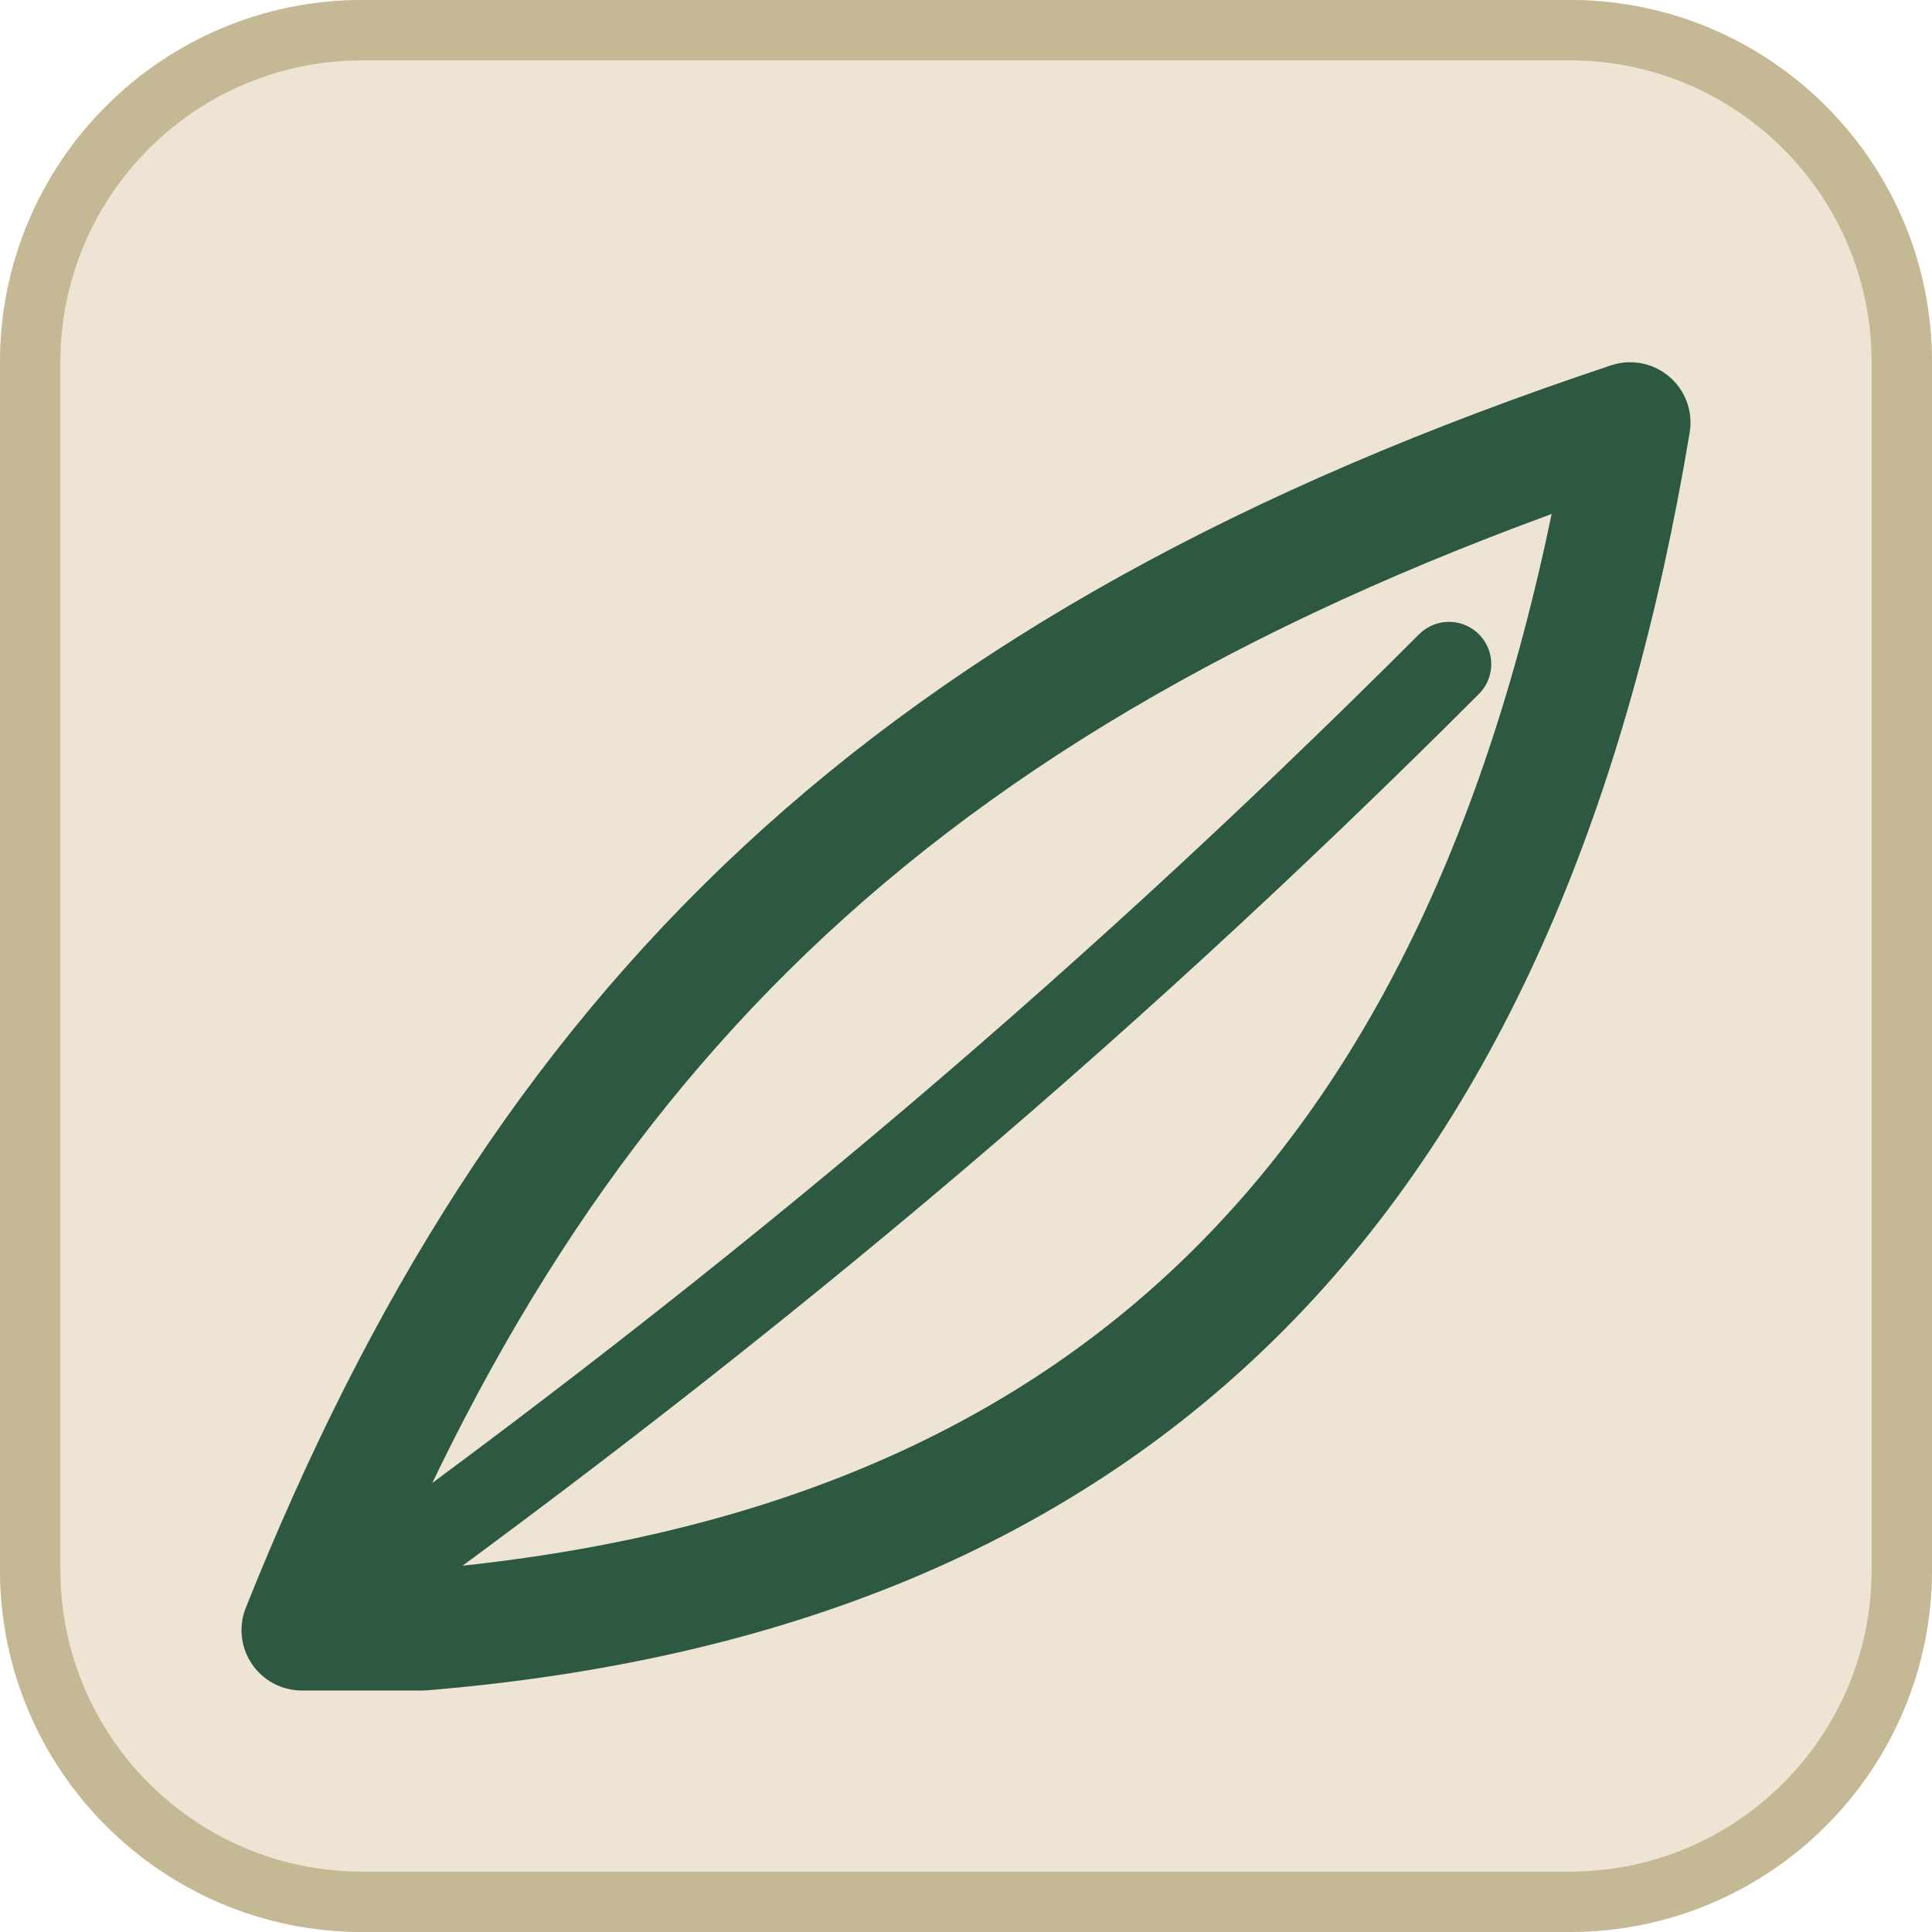
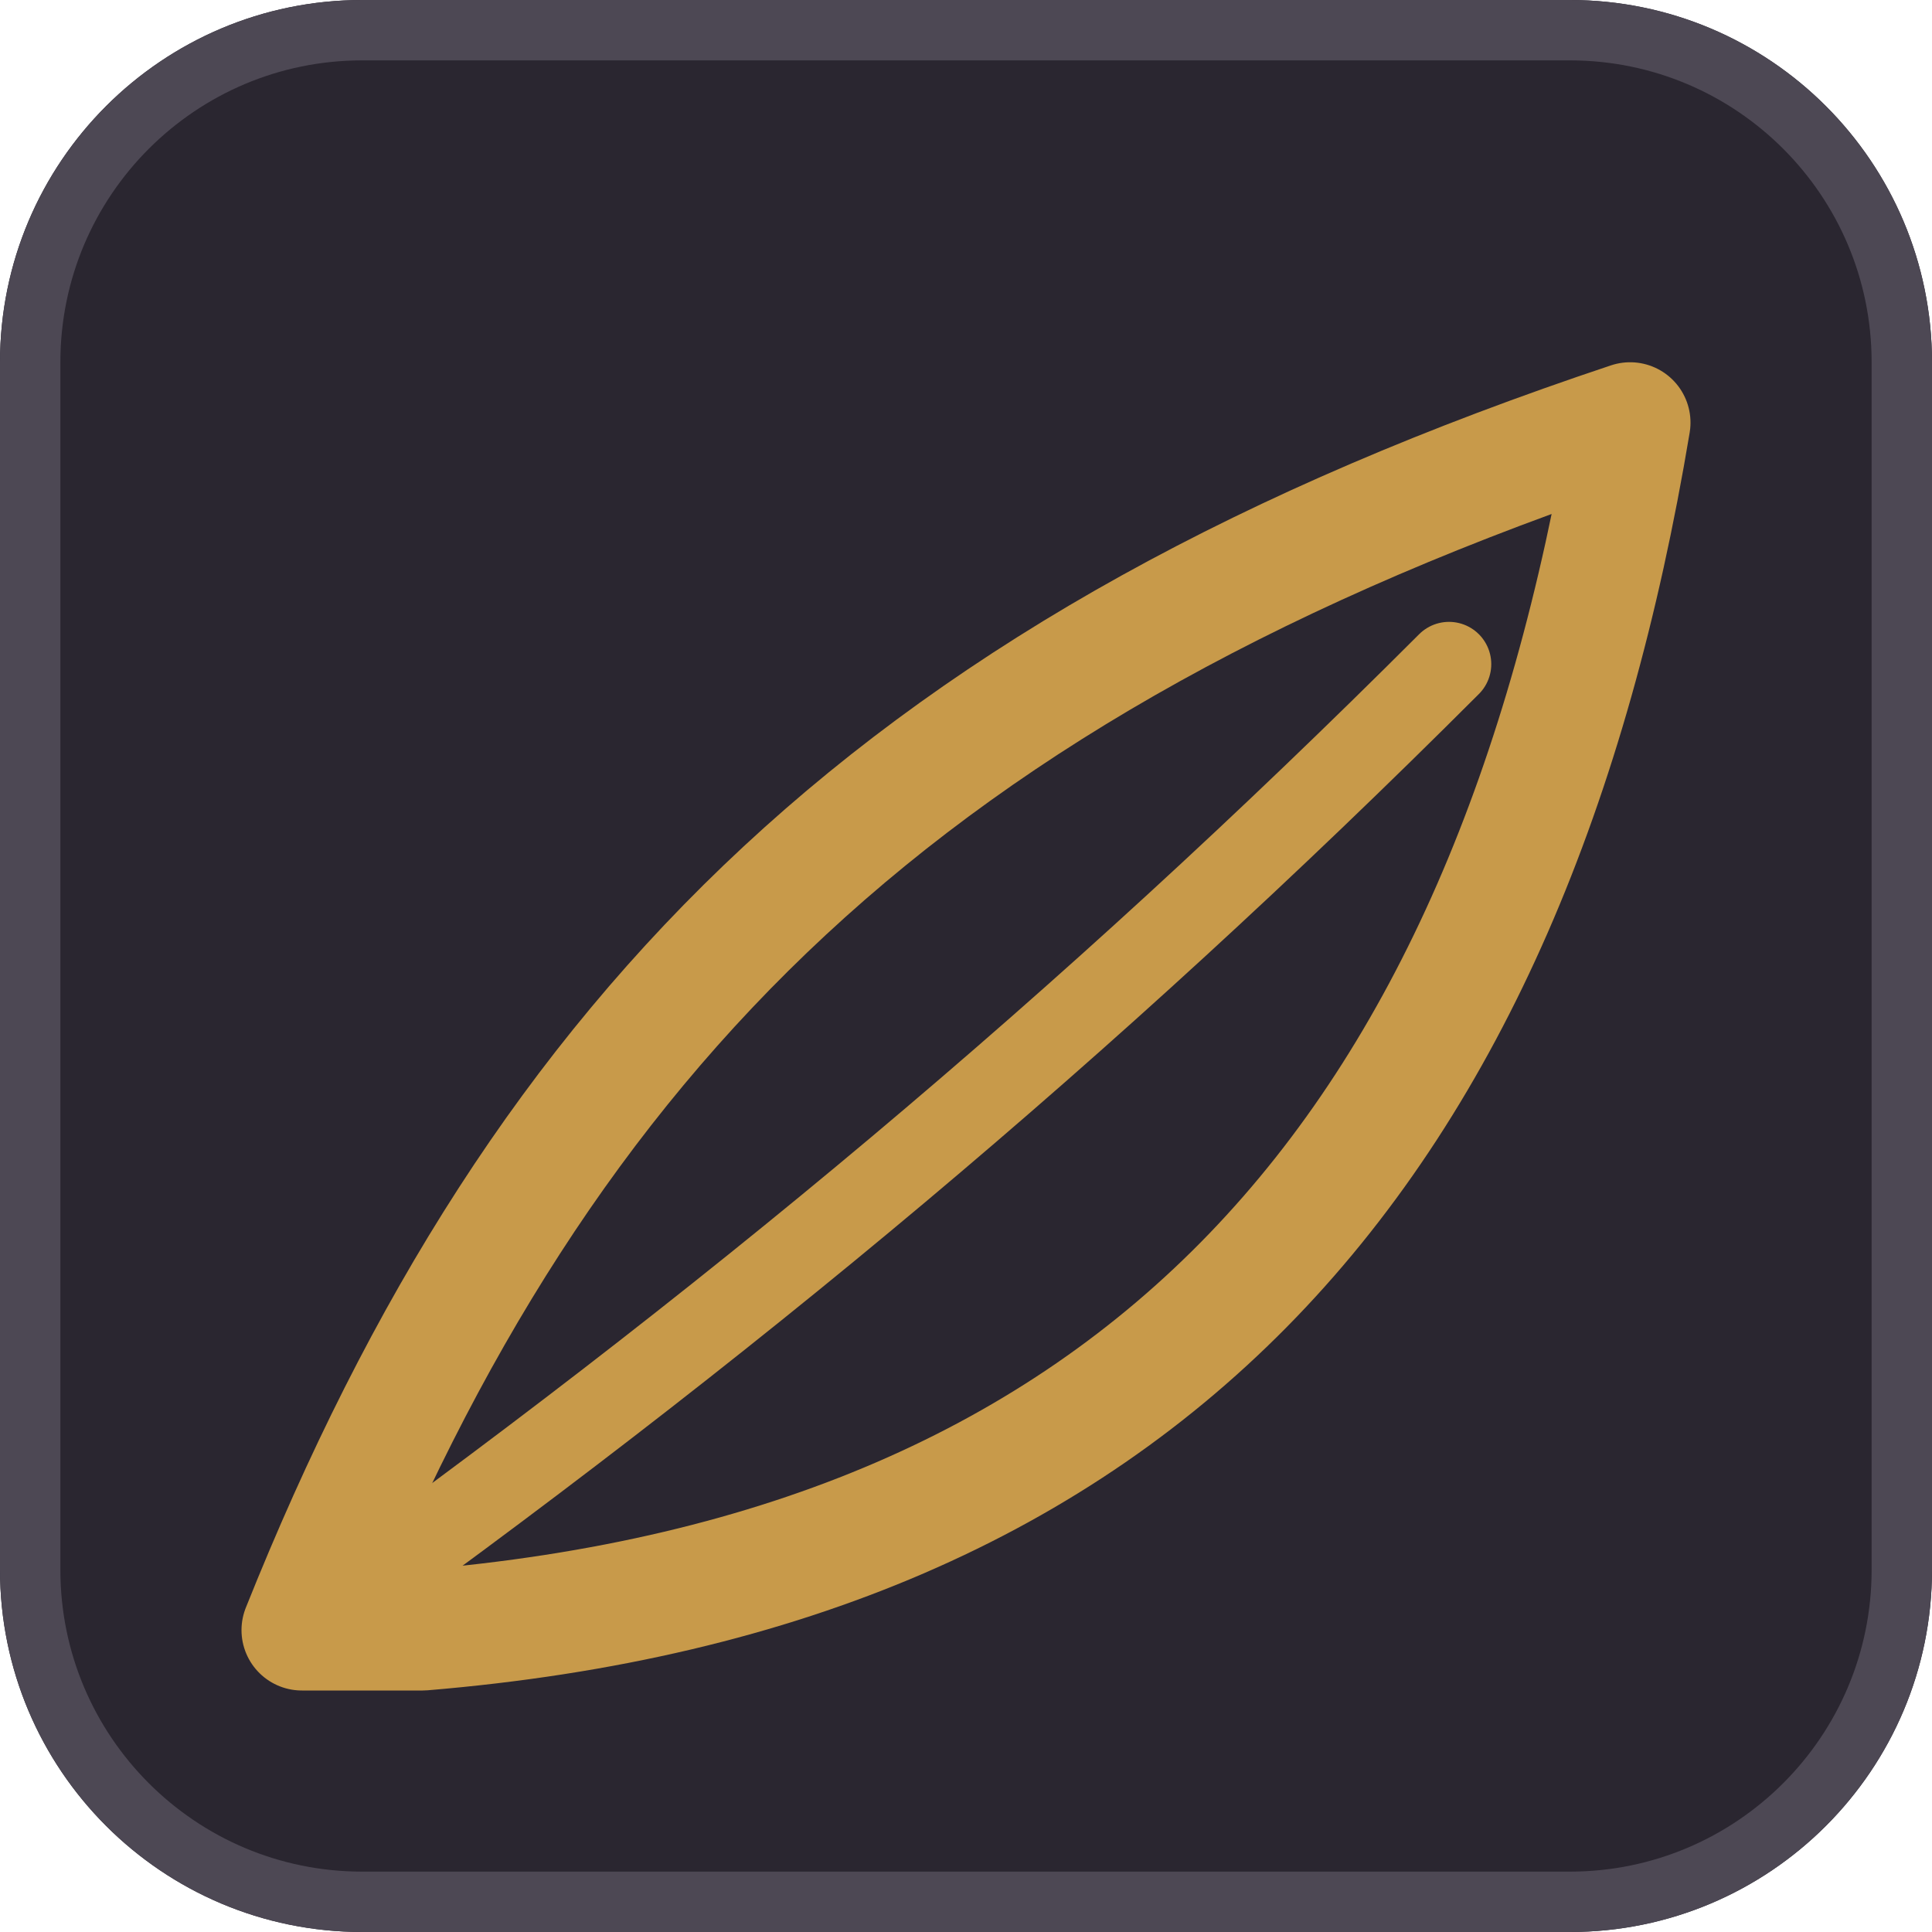
<svg xmlns="http://www.w3.org/2000/svg" viewBox="0 0 32 32">
-   <rect width="32" height="32" rx="6" fill="#ede4d3" />
-   <rect x="0.5" y="0.5" width="31" height="31" rx="5.5" fill="none" stroke="#c5b894" stroke-width="1" />
-   <path d="M5 27 C 9 17, 15 11, 27 7 C 25 19, 19 26, 7 27 Z" fill="none" stroke="#2d5942" stroke-width="2" stroke-linejoin="round" />
-   <path d="M5 27 C 12 22, 18 17, 24 11" fill="none" stroke="#2d5942" stroke-width="1.4" stroke-linecap="round" />
+   <rect width="32" height="32" rx="6" fill="#2a2630" />
+   <rect x="0.5" y="0.5" width="31" height="31" rx="5.5" fill="none" stroke="#4d4854" stroke-width="1" />
+   <path d="M5 27 C 9 17, 15 11, 27 7 C 25 19, 19 26, 7 27 Z" fill="none" stroke="#c89a4a" stroke-width="2" stroke-linejoin="round" />
+   <path d="M5 27 C 12 22, 18 17, 24 11" fill="none" stroke="#c89a4a" stroke-width="1.4" stroke-linecap="round" />
</svg>
